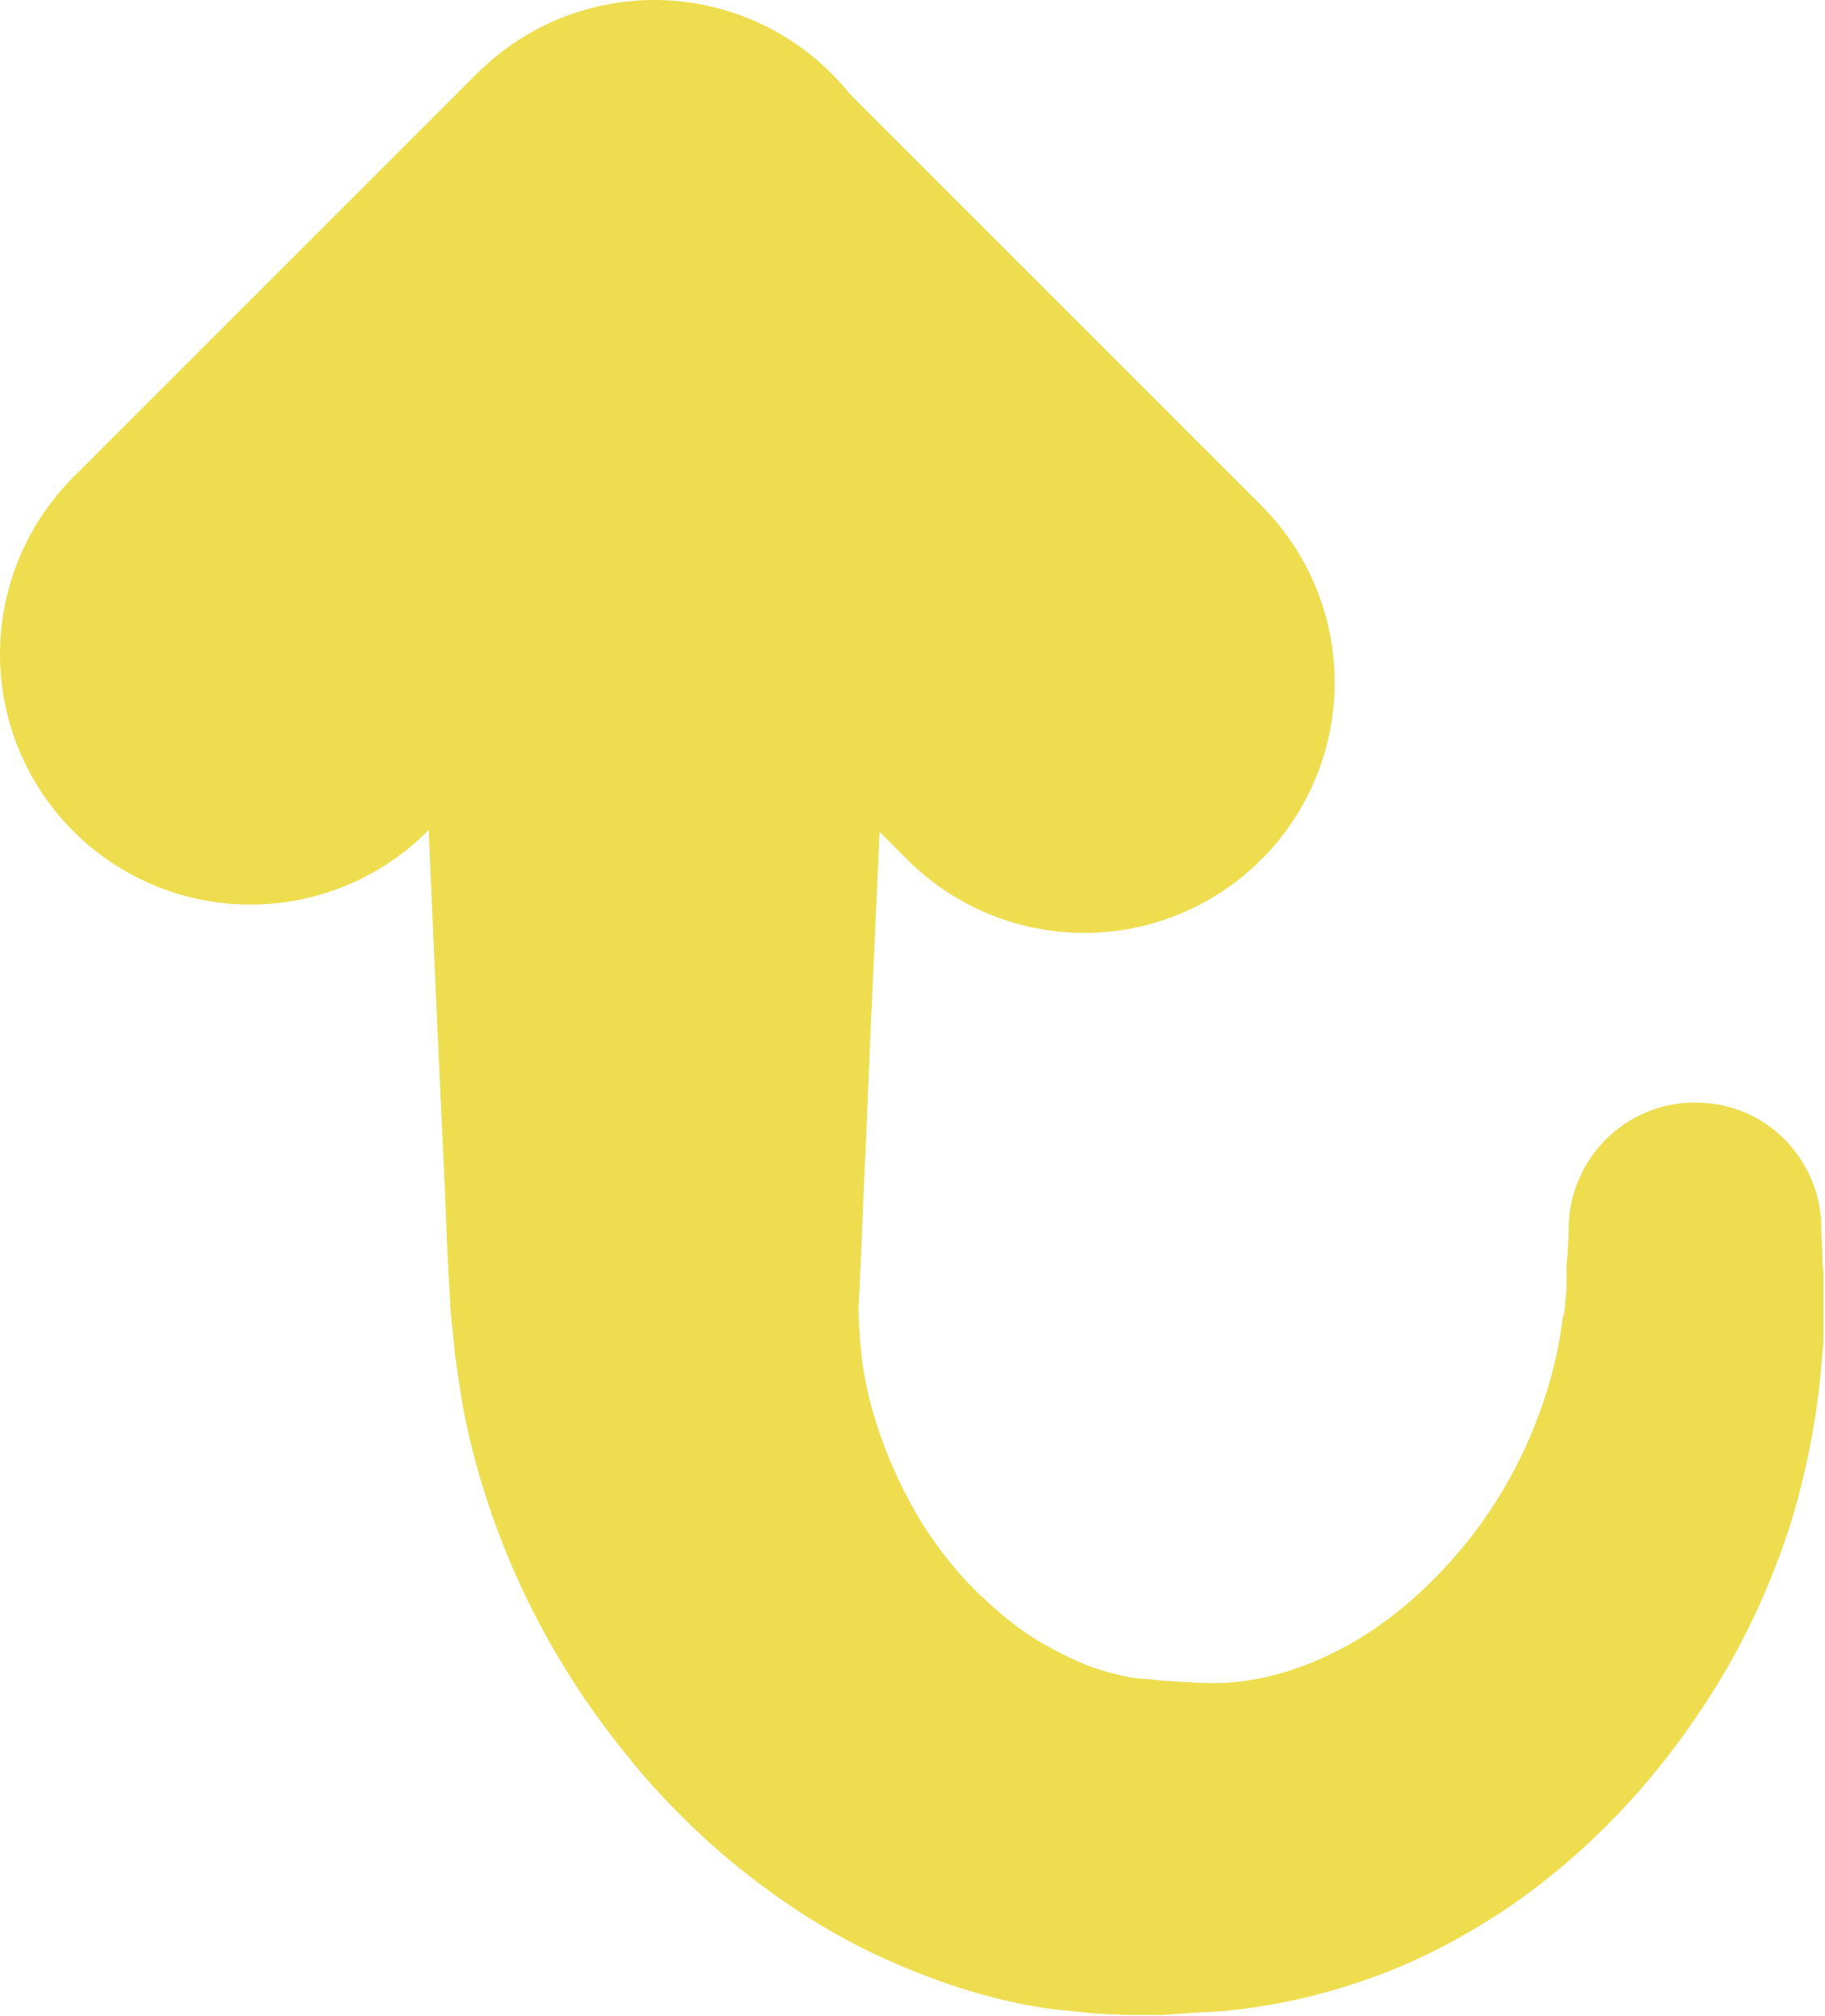
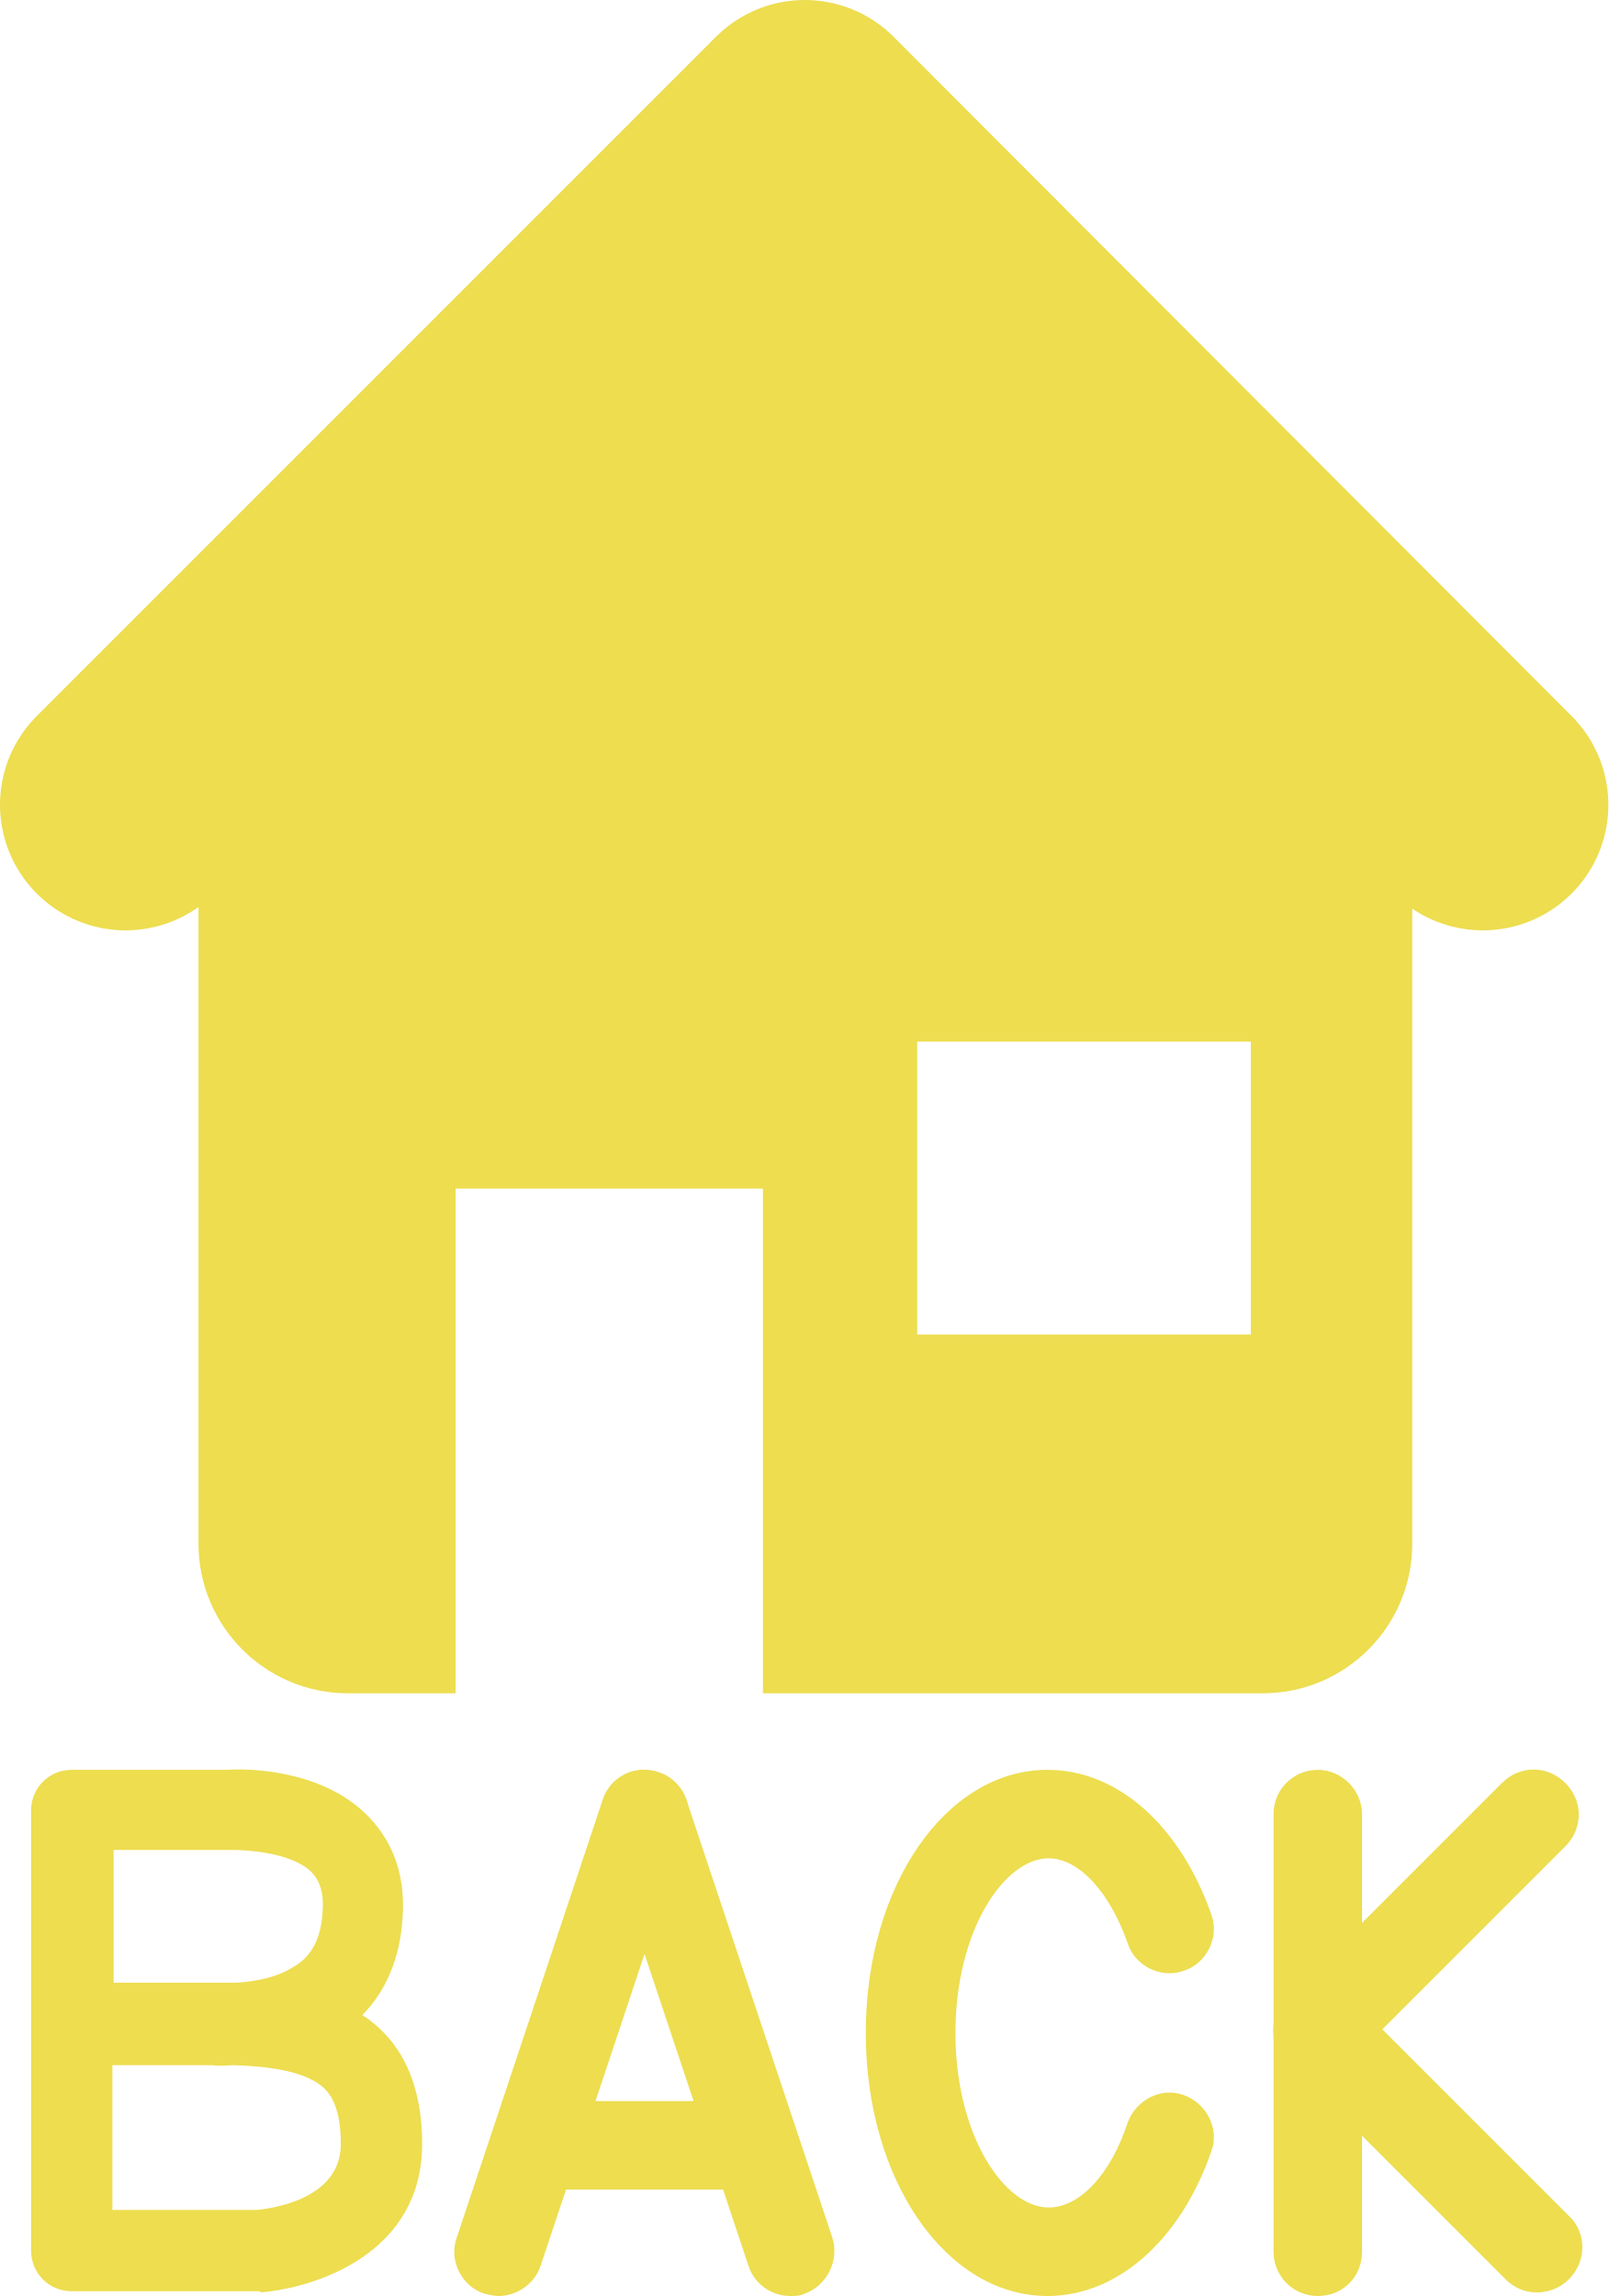
- <svg xmlns="http://www.w3.org/2000/svg" version="1.1" id="Layer_1" x="0px" y="0px" viewBox="0 0 167.6 185.2" style="enable-background:new 0 0 167.6 185.2;" xml:space="preserve">
+ <svg xmlns="http://www.w3.org/2000/svg" version="1.1" id="Layer_1" x="0px" y="0px" viewBox="-378.5 190.5 134.5 192" style="enable-background:new -378.5 190.5 134.5 192;" xml:space="preserve">
  <style type="text/css">
- 	.st0{fill:#EDDD4F;}
- 	.st1{fill:none;stroke:#EDDD4F;stroke-width:46;stroke-linecap:round;stroke-miterlimit:10;}
+ 	.st0{fill:#EDDD4F;stroke:#EDDD4F;stroke-width:21;stroke-linecap:round;stroke-linejoin:round;stroke-miterlimit:10;}
+ 	.st1{fill:#EDDD4F;}
+ 	.st2{fill:#FFFFFD;}
</style>
-   <g id="XMLID_2_">
-     <path id="XMLID_63_" class="st0" d="M167.3,112.3c0,0,0,1,0.1,2.9c0,0.5,0,1,0.1,1.6c0,0.3,0,0.6,0,0.9c0,0.2,0,0.3,0,0.5l0,0.2   l0,0.1l0,0.1l0,0l0,0.3c0,0.7,0,1.4,0,2.2c0,0.2,0,0.5,0,0.7c0,0.3,0,0.6,0,0.8c0,0.6,0,1.1-0.1,1.7c-0.3,4.4-1.1,9.6-2.8,15.3   c-1.8,5.7-4.5,11.9-8.7,18c-4.1,6.1-9.7,12.3-17,17.4c-3.7,2.5-7.8,4.8-12.4,6.5c-4.6,1.7-9.6,2.9-14.8,3.3l-2,0.1l-1.5,0.1   l-1.4,0.1l-0.4,0l-0.1,0c0.4,0-0.6,0-0.6,0l-0.2,0l-0.7,0l-1.4,0l-2.3-0.1c-1.6-0.1-2.9-0.3-4.2-0.4c-5.4-0.7-10.6-2.4-15.5-4.6   c-4.9-2.2-9.4-5.1-13.5-8.4c-4.1-3.3-7.8-7.1-11-11.2c-6.5-8.2-11.2-17.7-13.7-28c-0.3-1.3-0.6-2.6-0.8-3.9c-0.2-1.3-0.4-2.6-0.6-4   c-0.1-1.3-0.3-2.7-0.4-4c-0.1-1.2-0.1-2.3-0.2-3.4c-0.2-3.8-0.3-7.6-0.5-11.4C40,90.9,39.4,76.9,38.9,65   c-1.1-23.9-1.8-39.8-1.8-39.8c-0.6-12.7,9.3-23.5,22-24c12.7-0.6,23.5,9.3,24,22c0,0.7,0,1.4,0,2.1c0,0-0.7,15.9-1.8,39.8   c-0.5,11.9-1.2,25.9-1.8,40.8c-0.2,3.7-0.3,7.5-0.5,11.4c0,0.8-0.1,1.6-0.1,2.3c-0.1,0.6,0,1.2,0,1.8c0,0.6,0.1,1.2,0.1,1.8   c0.1,0.6,0.1,1.2,0.2,1.9c0.7,5,2.7,10.3,5.6,15c1.5,2.3,3.2,4.5,5.1,6.3c1.9,1.8,3.9,3.5,6.1,4.7c2.1,1.2,4.3,2.2,6.5,2.7   c0.5,0.1,1.2,0.3,1.5,0.3l0.6,0.1l1.4,0.1l0.7,0.1l0.2,0c0.1,0-0.9,0-0.4,0l0.1,0l0.4,0l1.4,0.1c0.7,0,1.4,0.1,2.1,0.1   c4.5,0.2,9-1.1,13.2-3.4c4.2-2.3,7.8-5.6,10.7-9.1c2.9-3.5,5-7.3,6.4-10.7c1.4-3.4,2.2-6.6,2.6-9.2c0-0.3,0.1-0.5,0.1-0.8   c0-0.1,0-0.3,0.1-0.4c0-0.1,0-0.2,0.1-0.4c0.1-0.8,0.1-1.5,0.2-2.2c0,0.6,0,0.1,0,0.3l0,0l0-0.1l0-0.1l0-0.2c0-0.2,0-0.3,0-0.5   c0-0.3,0-0.6,0-0.9c0-0.6,0-1.1,0.1-1.6c0.1-1.9,0.1-2.9,0.1-2.9c0.3-6.4,5.7-11.4,12.1-11.1C162.3,101.5,167,106.4,167.3,112.3z" />
+   <polyline id="XMLID_2_" class="st0" points="-254.5,257.8 -311.2,201 -368,257.8 " />
+   <path class="st1" d="M-273,230.7h-76.4c-6.9,0-12.5,5.6-12.5,12.5v76.4c0,6.9,5.6,12.5,12.5,12.5h9v-42.2h25.7v42.2h41.8  c6.9,0,12.5-5.6,12.5-12.5v-76.4C-260.5,236.3-266.1,230.7-273,230.7z M-273.9,302.1h-27.9v-24.5h27.9V302.1z" />
+   <g id="Layer_5">
+     <path class="st1" d="M-356.9,382.1h-15.6c-1.9,0-3.4-1.5-3.4-3.4v-36.8c0-1.9,1.5-3.4,3.4-3.4h13c1.2-0.1,7.5-0.2,11.5,3.6   c2.1,2,3.2,4.6,3.2,7.7c0,3.8-1.2,7-3.4,9.2c2.9,1.9,5,5.2,5,10.8c0,9.1-8.8,12-13.5,12.4C-356.7,382.1-356.8,382.1-356.9,382.1z    M-369,375.3h12c1-0.1,7-0.8,7-5.5c0-3.5-1.1-4.6-2.1-5.2c-1.3-0.8-3.5-1.3-6.8-1.4c-0.6,0-1.2,0.1-1.8,0c-0.1,0-0.2,0-0.3,0   c-3.9,0-6.4,0-8.1,0V375.3z M-369,345.3v11c1.7,0,4.3,0,8.1,0c0.6,0,1.4,0,2.2,0c1.5-0.1,3.3-0.4,4.7-1.3c1.1-0.6,2.5-1.9,2.5-5.3   c0-1.5-0.6-2.3-1-2.7c-1.7-1.6-5.4-1.8-6.5-1.8c-0.1,0-0.1,0-0.2,0H-369z" />
  </g>
-   <line id="XMLID_1_" class="st1" x1="60.1" y1="23" x2="23" y2="60.1" />
-   <line id="XMLID_3_" class="st1" x1="60.1" y1="23.2" x2="99.6" y2="62.7" />
+   <g>
+     <line class="st2" x1="-324.6" y1="342.2" x2="-336.8" y2="378.8" />
+     <path class="st1" d="M-336.8,382.5c-0.4,0-0.8-0.1-1.2-0.2c-1.9-0.6-3-2.8-2.3-4.7l12.2-36.6c0.6-1.9,2.7-3,4.7-2.3   c1.9,0.6,3,2.8,2.3,4.7l-12.2,36.6C-333.8,381.5-335.3,382.5-336.8,382.5z" />
+   </g>
+   <g>
+     <line class="st2" x1="-324.6" y1="342.2" x2="-312.4" y2="378.8" />
+     <path class="st1" d="M-312.4,382.5c-1.6,0-3-1-3.5-2.5l-12.2-36.6c-0.6-1.9,0.4-4,2.3-4.7c1.9-0.6,4,0.4,4.7,2.3l12.2,36.6   c0.6,1.9-0.4,4-2.3,4.7C-311.6,382.5-312,382.5-312.4,382.5z" />
+   </g>
+   <path class="st1" d="M-316.8,373.6h-15.7c-2.1,0-3.7-1.7-3.7-3.7s1.7-3.7,3.7-3.7h15.7c2.1,0,3.7,1.7,3.7,3.7  S-314.7,373.6-316.8,373.6z" />
+   <g>
+     <path class="st1" d="M-290.9,382.5c-8.5,0-15.2-9.7-15.2-22s6.7-22,15.2-22c5.9,0,11.1,4.7,13.7,12.1c0.7,1.9-0.4,4.1-2.3,4.7   c-1.9,0.7-4.1-0.4-4.7-2.3c-1.5-4.3-4.1-7.1-6.6-7.1c-3.7,0-7.8,6-7.8,14.6s4.1,14.6,7.8,14.6c2.6,0,5.2-2.8,6.6-7.1   c0.7-1.9,2.8-3,4.7-2.3c1.9,0.7,3,2.8,2.3,4.7C-279.8,377.9-285.1,382.5-290.9,382.5z" />
+   </g>
+   <path class="st1" d="M-268.3,382.5c-2.1,0-3.7-1.7-3.7-3.7v-36.6c0-2.1,1.7-3.7,3.7-3.7s3.7,1.7,3.7,3.7v36.6  C-264.6,380.9-266.2,382.5-268.3,382.5z" />
+   <path class="st1" d="M-268.3,364c-1,0-1.9-0.4-2.6-1.1c-1.5-1.4-1.5-3.8,0-5.3l18-18c1.5-1.5,3.8-1.5,5.3,0c1.5,1.5,1.5,3.8,0,5.3  l-18,18C-266.4,363.6-267.3,364-268.3,364z" />
+   <path class="st1" d="M-250,382.2c-1,0-1.9-0.4-2.6-1.1l-18.2-18.2c-1.5-1.4-1.5-3.8,0-5.3c1.5-1.5,3.8-1.5,5.3,0l18.2,18.2  c1.5,1.4,1.5,3.8,0,5.3C-248.1,381.9-249.1,382.2-250,382.2z" />
</svg>
